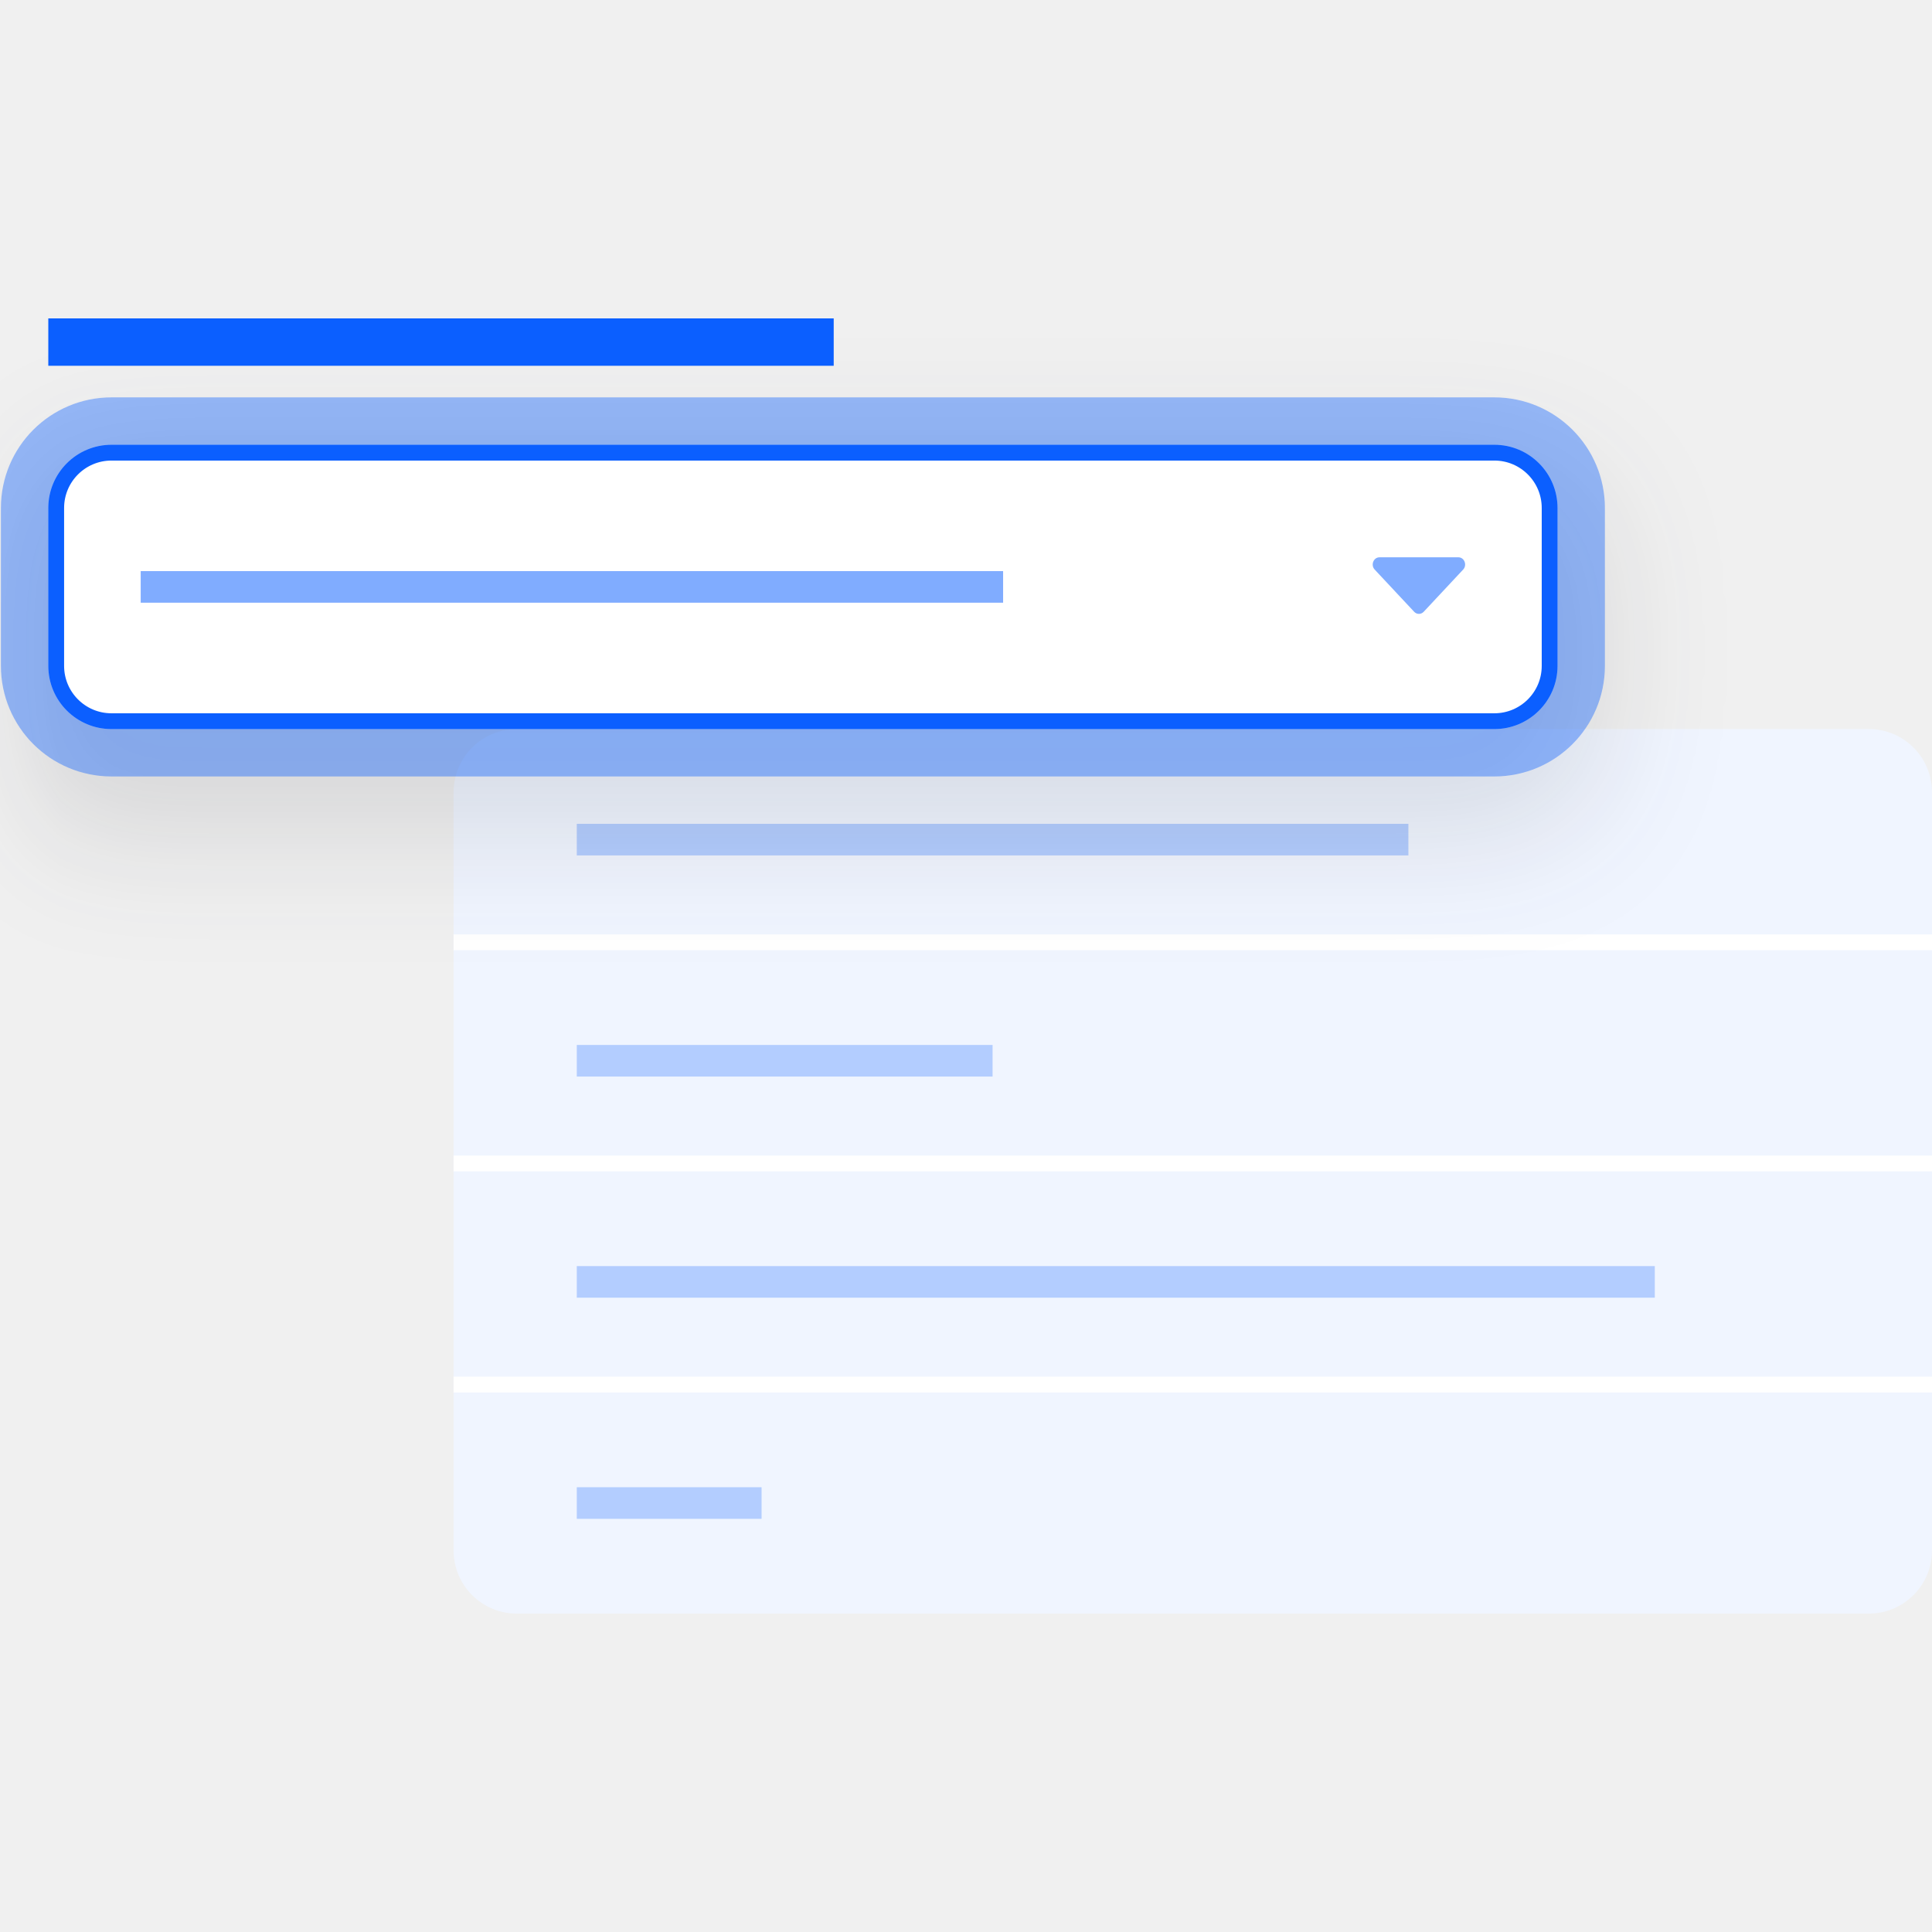
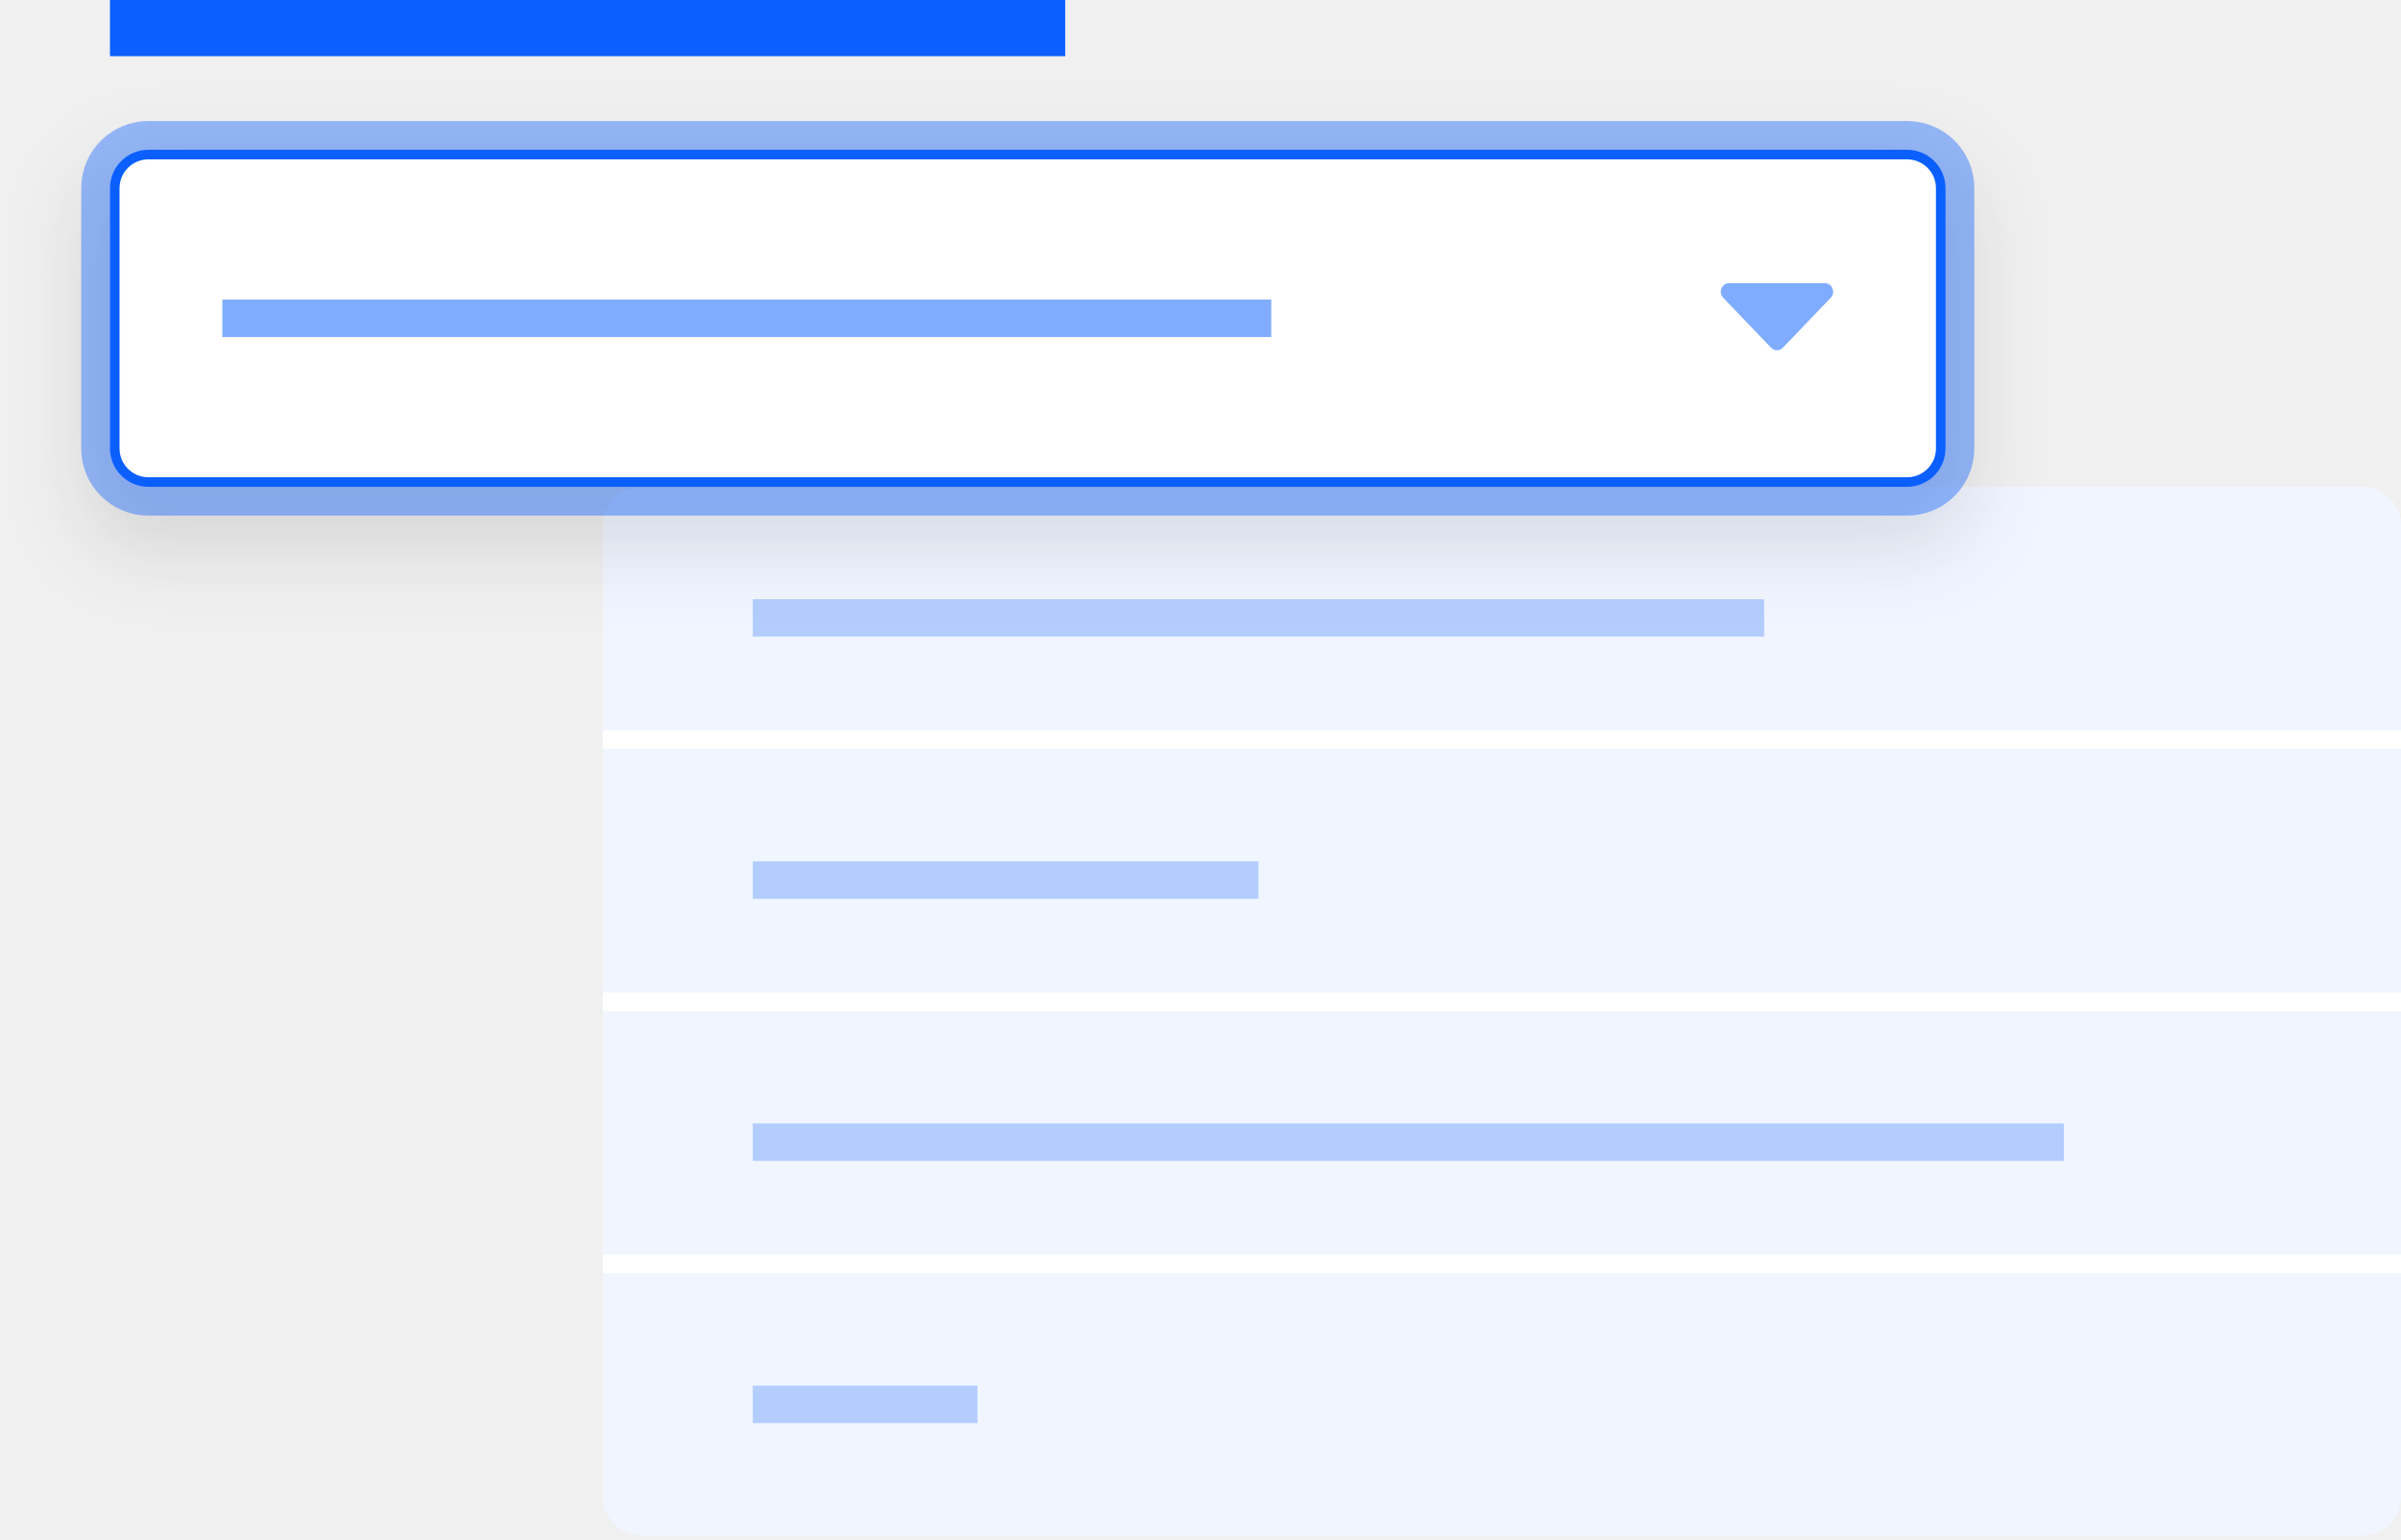
- <svg xmlns="http://www.w3.org/2000/svg" fill="none" height="120" viewBox="0 0 120 120" width="120">
-   <g clip-path="url(#clip0_542_8729)">
-     <rect fill="#F0F5FF" height="54.939" rx="3.924" width="91.827" x="28.173" y="45.284" />
-     <rect fill="white" height="0.981" width="91.827" x="28.173" y="58.038" />
-     <rect fill="#B3CDFF" height="1.962" width="51.653" x="35.825" y="51.17" />
-     <rect fill="white" height="0.981" width="91.827" x="28.173" y="71.773" />
-     <rect fill="#B3CDFF" height="1.962" width="25.826" x="35.825" y="64.905" />
-     <rect fill="white" height="0.981" width="91.827" x="28.173" y="85.508" />
-     <rect fill="#B3CDFF" height="1.962" width="66.957" x="35.825" y="78.64" />
-     <rect fill="#B3CDFF" height="1.962" width="11.478" x="35.825" y="92.375" />
-     <g filter="url(#filter0_d_542_8729)">
-       <rect fill="white" height="17.659" rx="3.924" width="93.74" x="3" y="27.625" />
-       <rect height="17.659" rx="3.924" stroke="#0B5FFF" stroke-opacity="0.4" stroke-width="5.886" width="93.74" x="3" y="27.625" />
-     </g>
-     <rect fill="white" height="16.678" rx="3.434" stroke="#0B5FFF" stroke-width="0.981" width="92.759" x="3.491" y="28.116" />
-     <rect fill="#80ACFF" height="1.962" width="53.566" x="8.739" y="35.473" />
-     <rect fill="#0B5FFF" height="2.943" width="48.783" x="3" y="19.776" />
-     <path d="M85.384 35.377L87.837 38C87.999 38.173 88.264 38.173 88.427 38L90.879 35.377C91.141 35.096 90.954 34.615 90.584 34.615H85.679C85.309 34.618 85.122 35.096 85.384 35.377V35.377Z" fill="#80ACFF" />
+ <svg xmlns="http://www.w3.org/2000/svg" fill="none" height="168" viewBox="0 0 262 168" width="262">
+   <rect fill="#F0F5FF" height="114.457" rx="4.186" width="196.212" x="65.788" y="53.141" />
+   <rect fill="white" height="2.044" width="196.212" x="65.788" y="79.71" />
+   <rect fill="#B3CDFF" height="4.088" width="110.369" x="82.139" y="65.403" />
+   <rect fill="white" height="2.044" width="196.212" x="65.788" y="108.325" />
+   <rect fill="#B3CDFF" height="4.088" width="55.185" x="82.139" y="94.018" />
+   <rect fill="white" height="2.044" width="196.212" x="65.788" y="136.939" />
+   <rect fill="#B3CDFF" height="4.088" width="143.071" x="82.139" y="122.632" />
+   <rect fill="#B3CDFF" height="4.088" width="24.526" x="82.139" y="151.247" />
+   <g filter="url(#filter0_d_417_8740)">
+     <rect fill="white" height="36.79" rx="4.186" width="200.3" x="12" y="16.351" />
+     <rect height="36.79" rx="4.186" stroke="#0B5FFF" stroke-opacity="0.4" stroke-width="6.279" width="200.3" x="12" y="16.351" />
  </g>
+   <rect fill="white" height="35.743" rx="3.663" stroke="#0B5FFF" stroke-width="1.046" width="199.253" x="12.523" y="16.874" />
+   <rect fill="#80ACFF" height="4.088" width="114.457" x="24.263" y="32.702" />
+   <rect fill="#0B5FFF" height="6.132" width="104.238" x="12" />
+   <path d="M188.034 32.501L193.274 37.967C193.622 38.327 194.187 38.327 194.535 37.967L199.775 32.501C200.334 31.916 199.936 30.913 199.145 30.913H188.664C187.873 30.919 187.475 31.916 188.034 32.501V32.501Z" fill="#80ACFF" />
  <defs>
-     <filter color-interpolation-filters="sRGB" filterUnits="userSpaceOnUse" height="39.242" id="filter0_d_542_8729" width="115.323" x="-7.792" y="20.757">
+     <filter color-interpolation-filters="sRGB" filterUnits="userSpaceOnUse" height="59.812" id="filter0_d_417_8740" width="223.322" x="0.489" y="9.026">
      <feFlood flood-opacity="0" result="BackgroundImageFix" />
      <feColorMatrix in="SourceAlpha" result="hardAlpha" type="matrix" values="0 0 0 0 0 0 0 0 0 0 0 0 0 0 0 0 0 0 127 0" />
-       <feOffset dy="3.924" />
-       <feGaussianBlur stdDeviation="3.924" />
+       <feOffset dy="4.186" />
+       <feGaussianBlur stdDeviation="4.186" />
      <feColorMatrix type="matrix" values="0 0 0 0 0.153 0 0 0 0 0.157 0 0 0 0 0.2 0 0 0 0.12 0" />
-       <feBlend in2="BackgroundImageFix" mode="normal" result="effect1_dropShadow_542_8729" />
-       <feBlend in="SourceGraphic" in2="effect1_dropShadow_542_8729" mode="normal" result="shape" />
+       <feBlend in2="BackgroundImageFix" mode="normal" result="effect1_dropShadow_417_8740" />
+       <feBlend in="SourceGraphic" in2="effect1_dropShadow_417_8740" mode="normal" result="shape" />
    </filter>
-     <clipPath id="clip0_542_8729">
-       <rect fill="white" height="120" width="120" />
-     </clipPath>
  </defs>
</svg>
